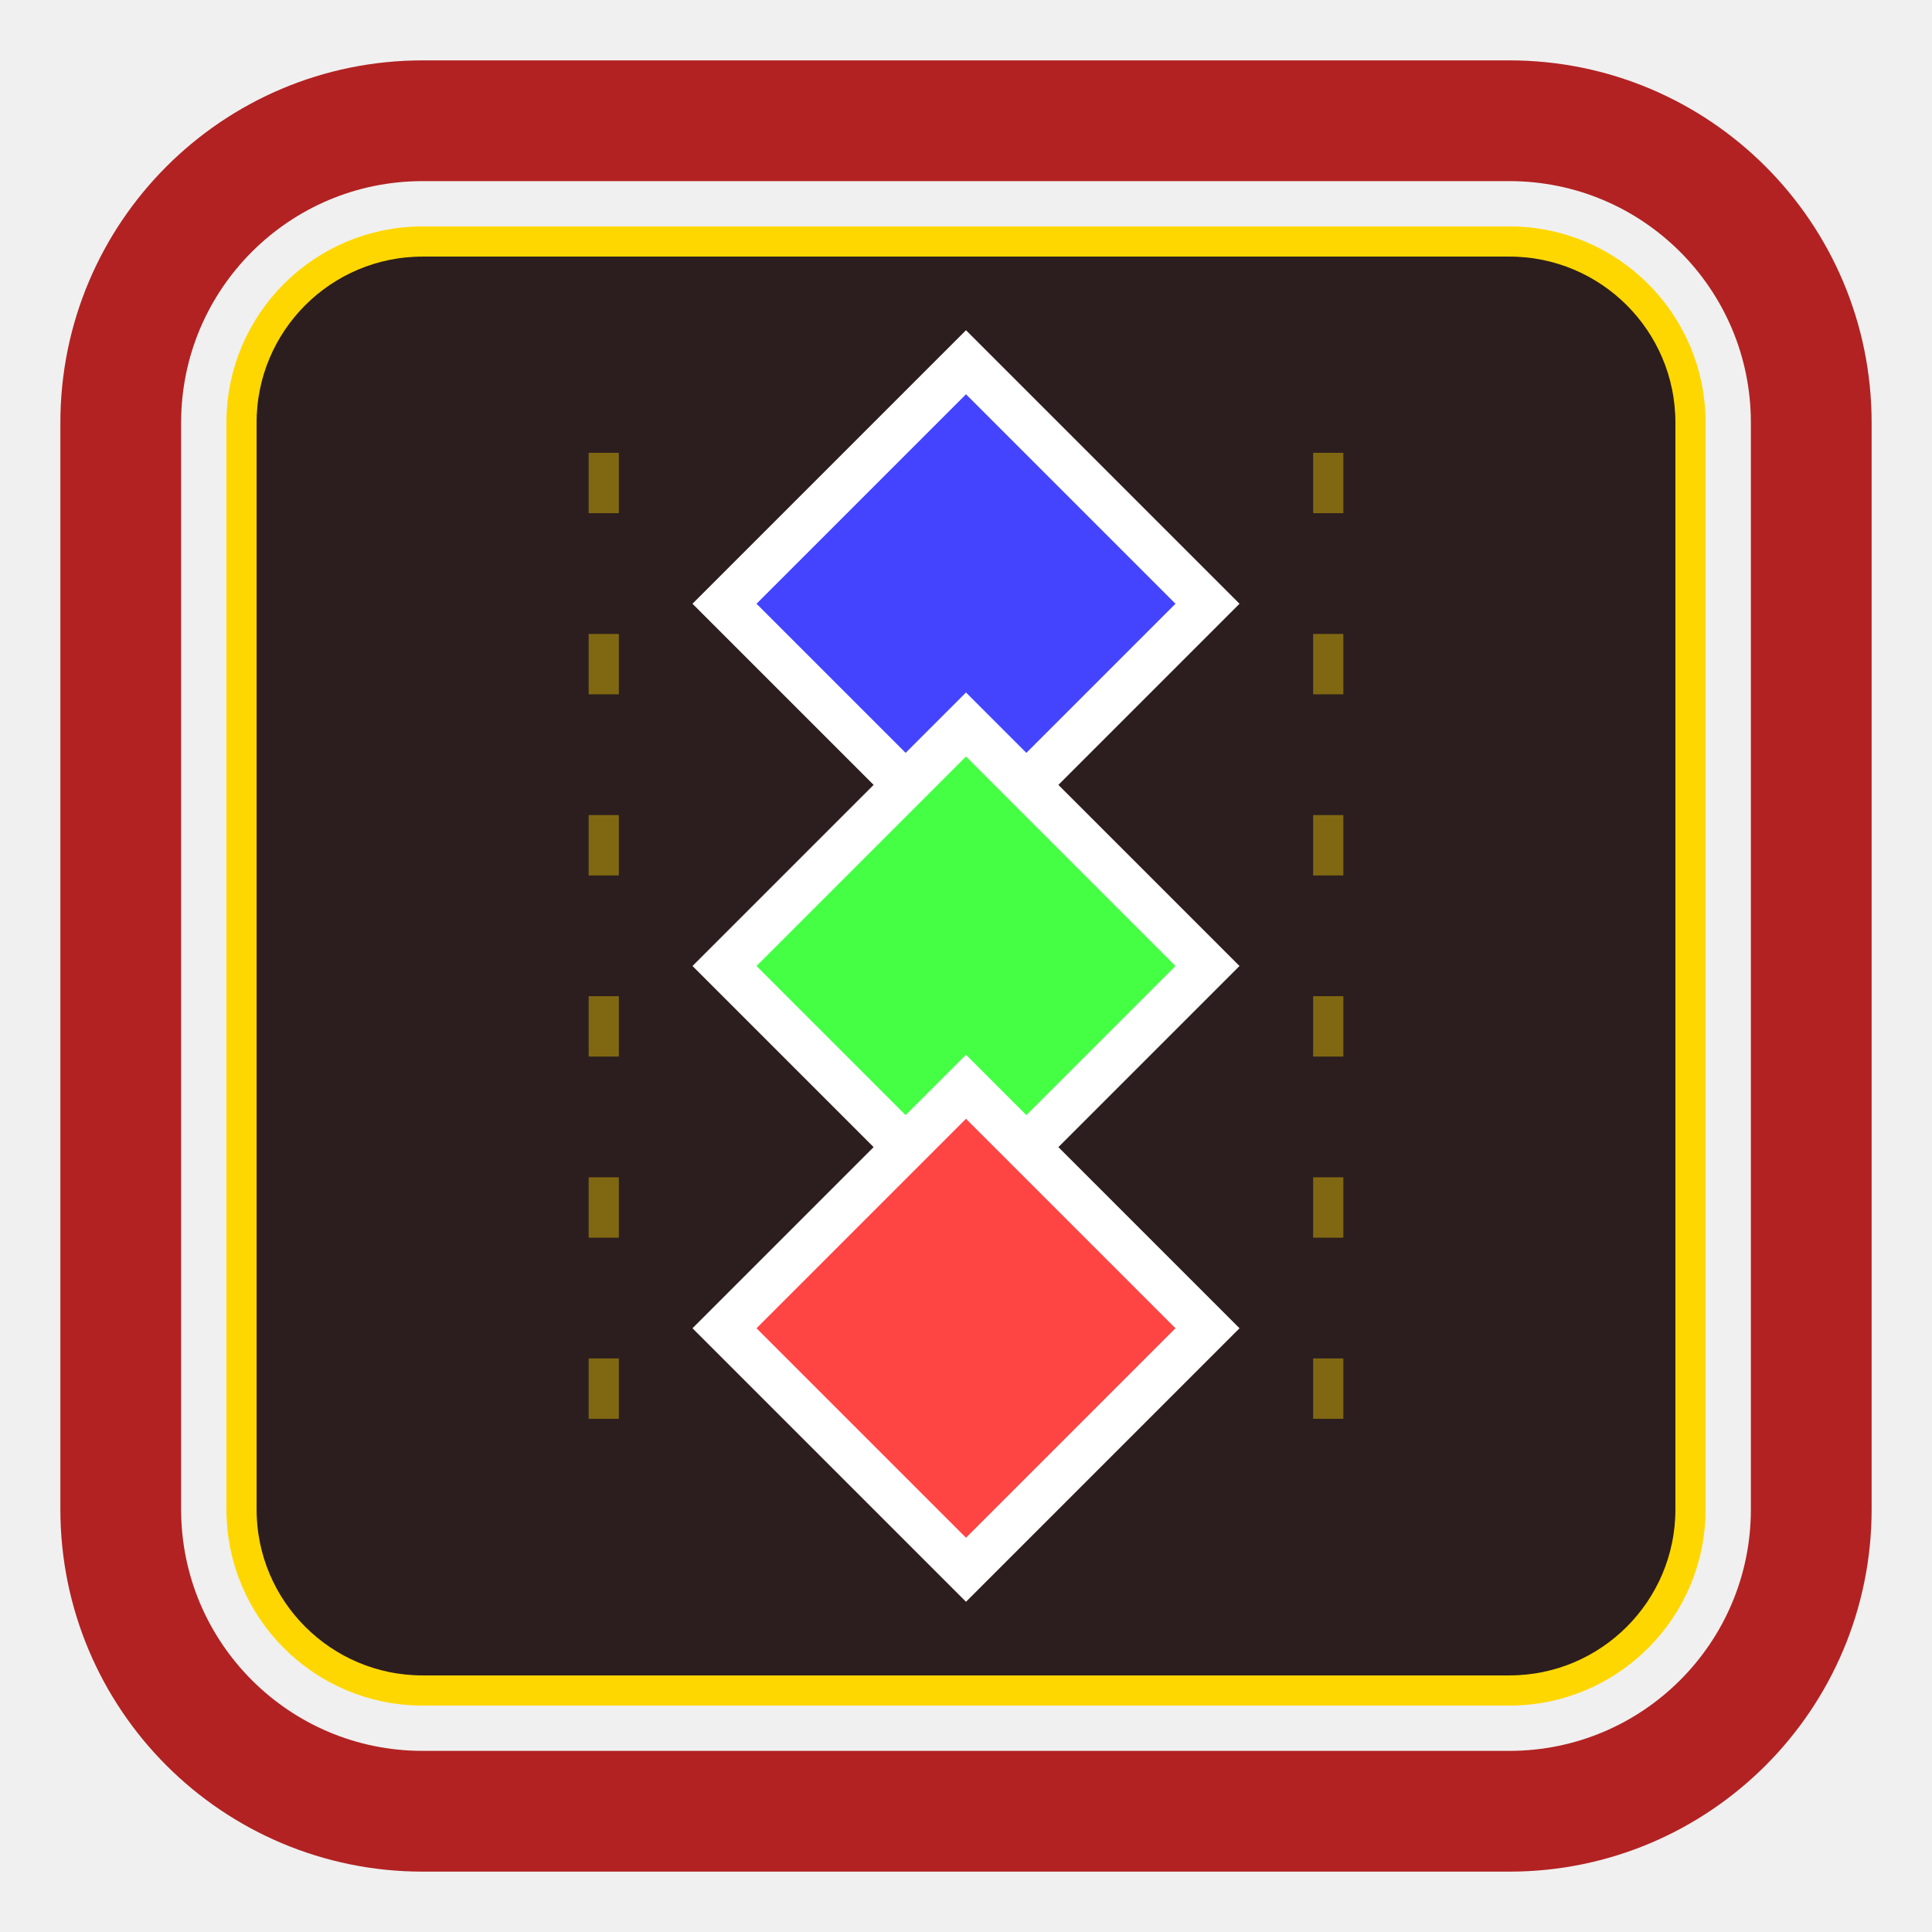
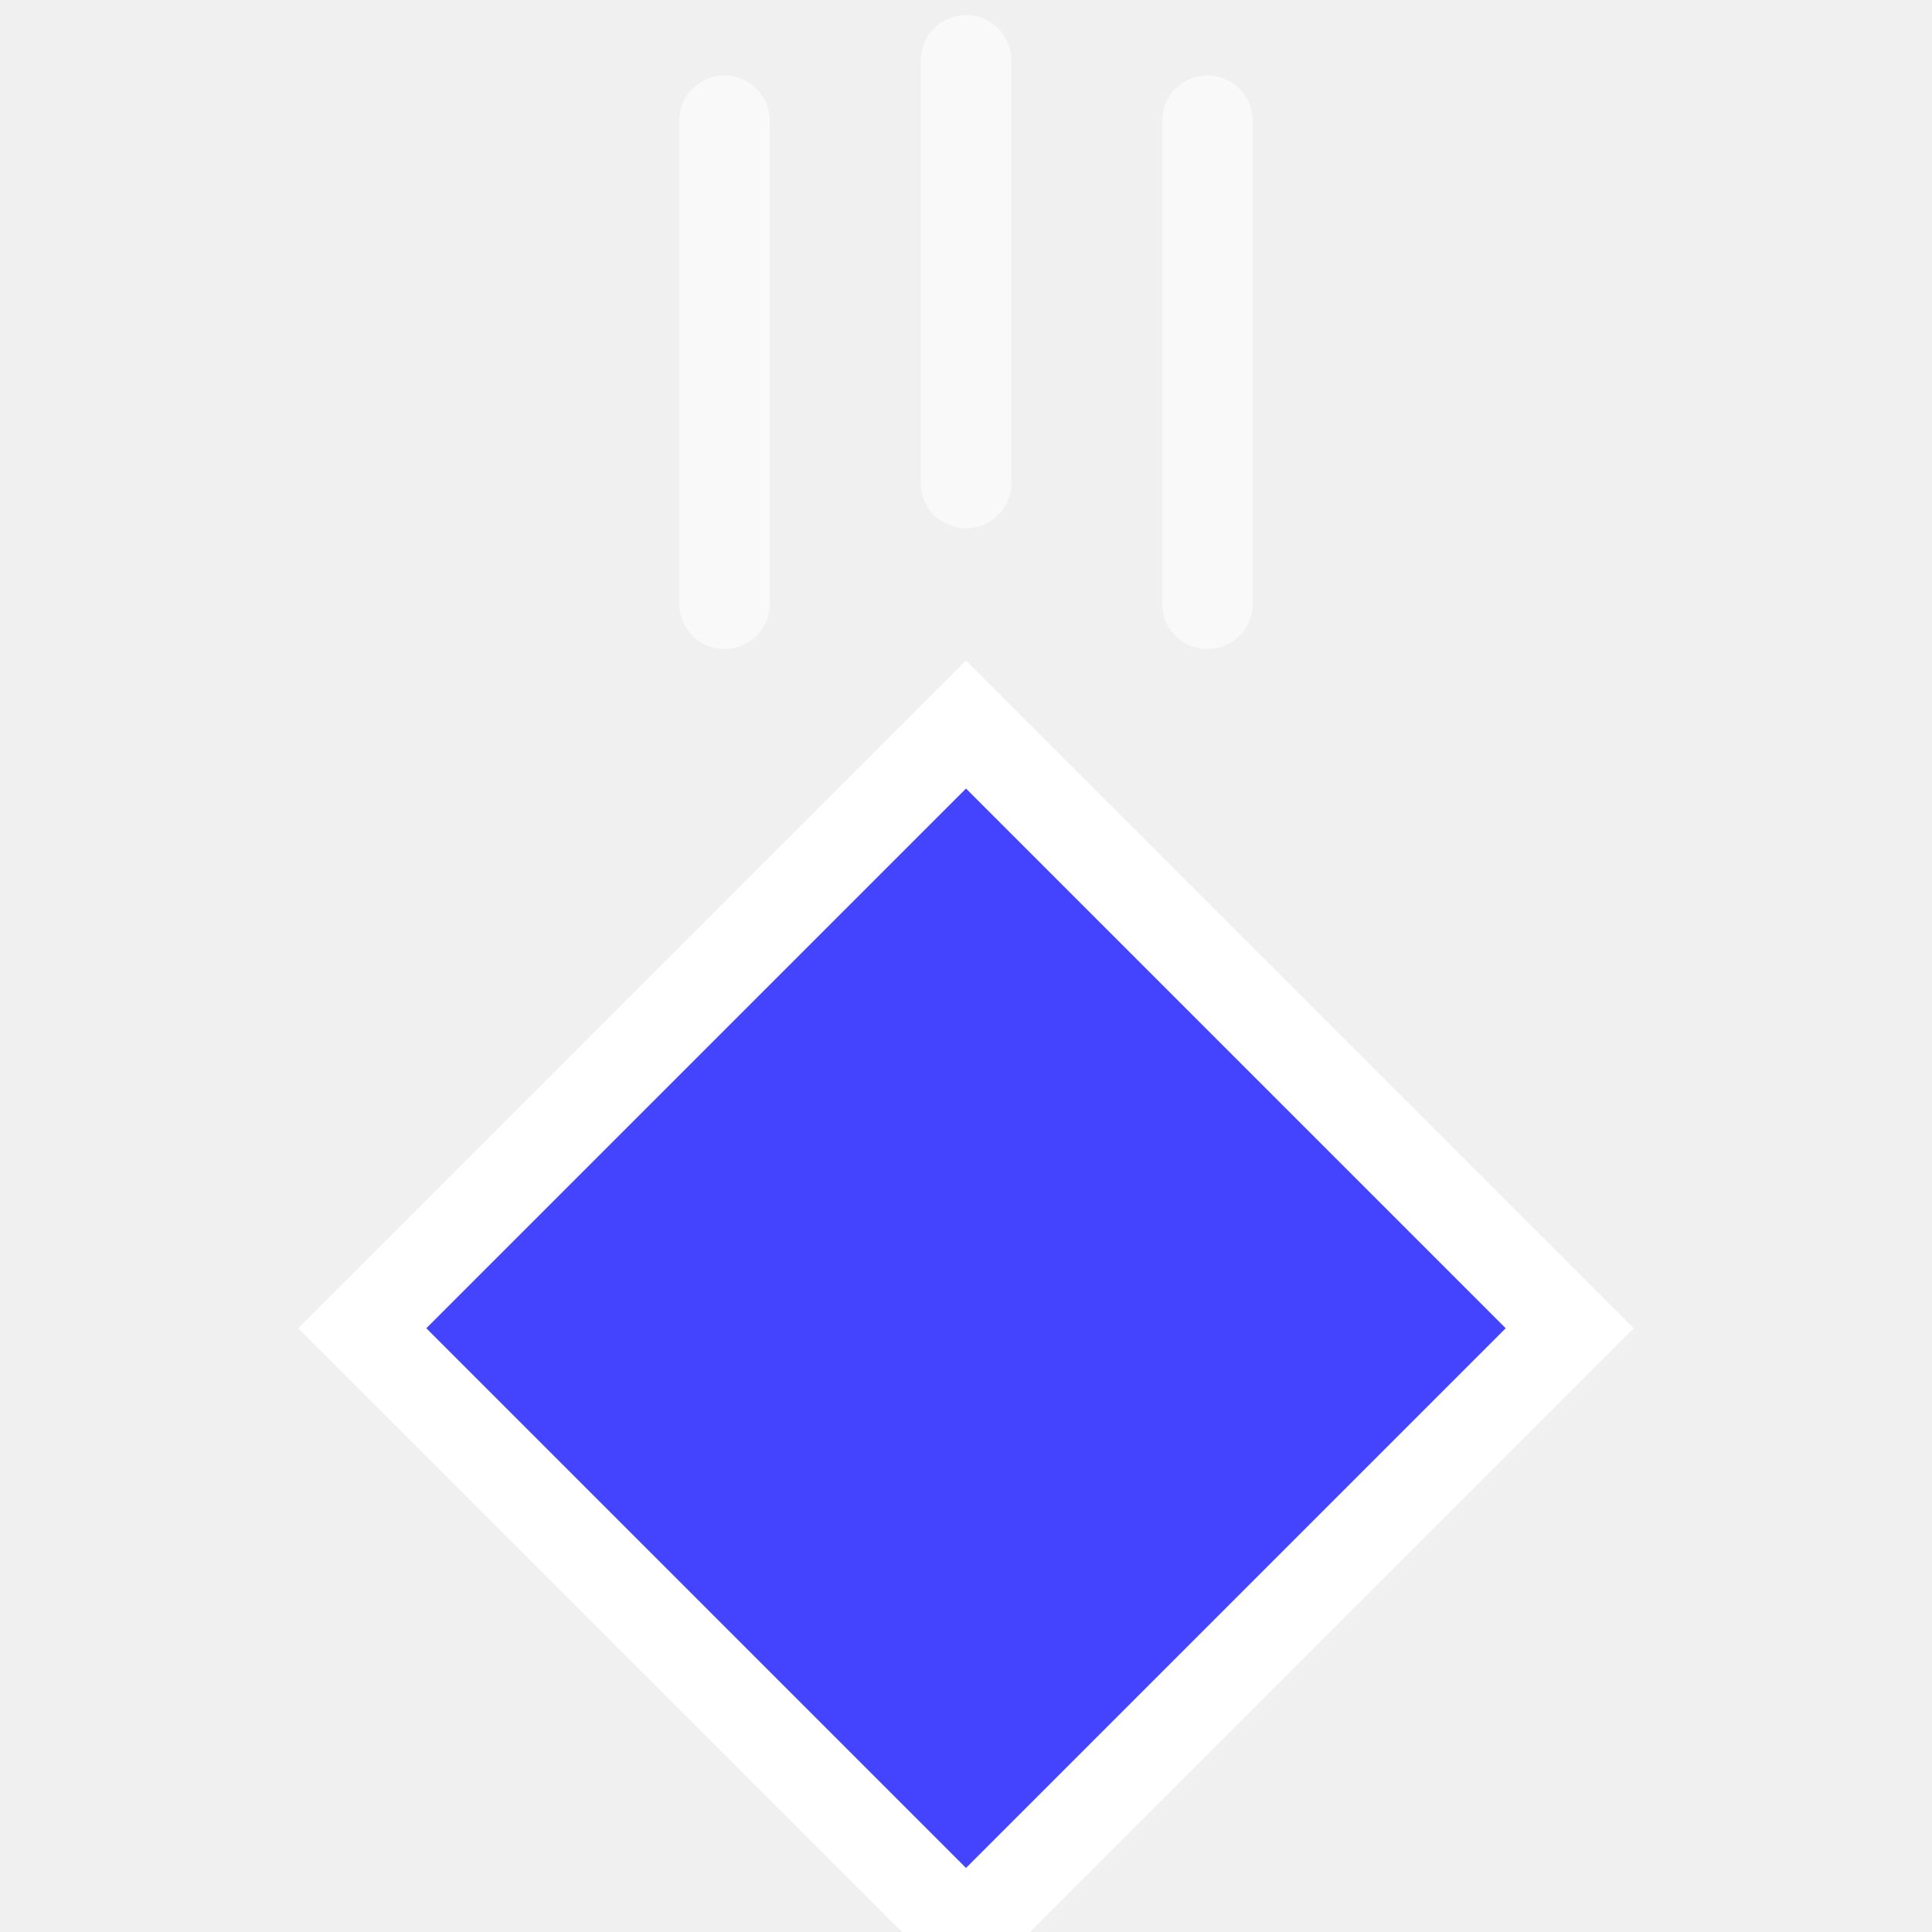
<svg xmlns="http://www.w3.org/2000/svg" width="64" height="64" viewBox="0 0 64 64">
-   <rect x="4" y="4" width="56" height="56" rx="10" fill="none" stroke="#b22222" stroke-width="4" />
-   <rect x="8" y="8" width="48" height="48" rx="6" fill="#2c1e1e" stroke="#ffd700" stroke-width="1" />
-   <path d="M32 12 L40 20 L32 28 L24 20 Z" fill="#4444ff" stroke="#ffffff" stroke-width="1.5">
-     <animate attributeName="opacity" values="0.3;1;0.3" dur="1.5s" repeatCount="indefinite" />
-   </path>
-   <path d="M32 24 L40 32 L32 40 L24 32 Z" fill="#44ff44" stroke="#ffffff" stroke-width="1.5">
-     <animate attributeName="opacity" values="1;0.3;1" dur="1.5s" repeatCount="indefinite" />
-   </path>
-   <path d="M32 36 L40 44 L32 52 L24 44 Z" fill="#ff4444" stroke="#ffffff" stroke-width="1.5">
-     <animate attributeName="opacity" values="0.3;1;0.3" dur="1.5s" repeatCount="indefinite" />
-   </path>
-   <path d="M20 15 V49 M44 15 V49" stroke="#ffd700" stroke-width="1" stroke-dasharray="2,4" opacity="0.4" />
+   <path d="M24 4 V20 M32 2 V16 M40 4 V20" stroke="#ffffff" stroke-width="3" stroke-linecap="round" opacity="0.6" />
+   <path d="M32 24 L52 44 L32 64 L12 44 Z" fill="#4444ff" stroke="#ffffff" stroke-width="3" />
</svg>
